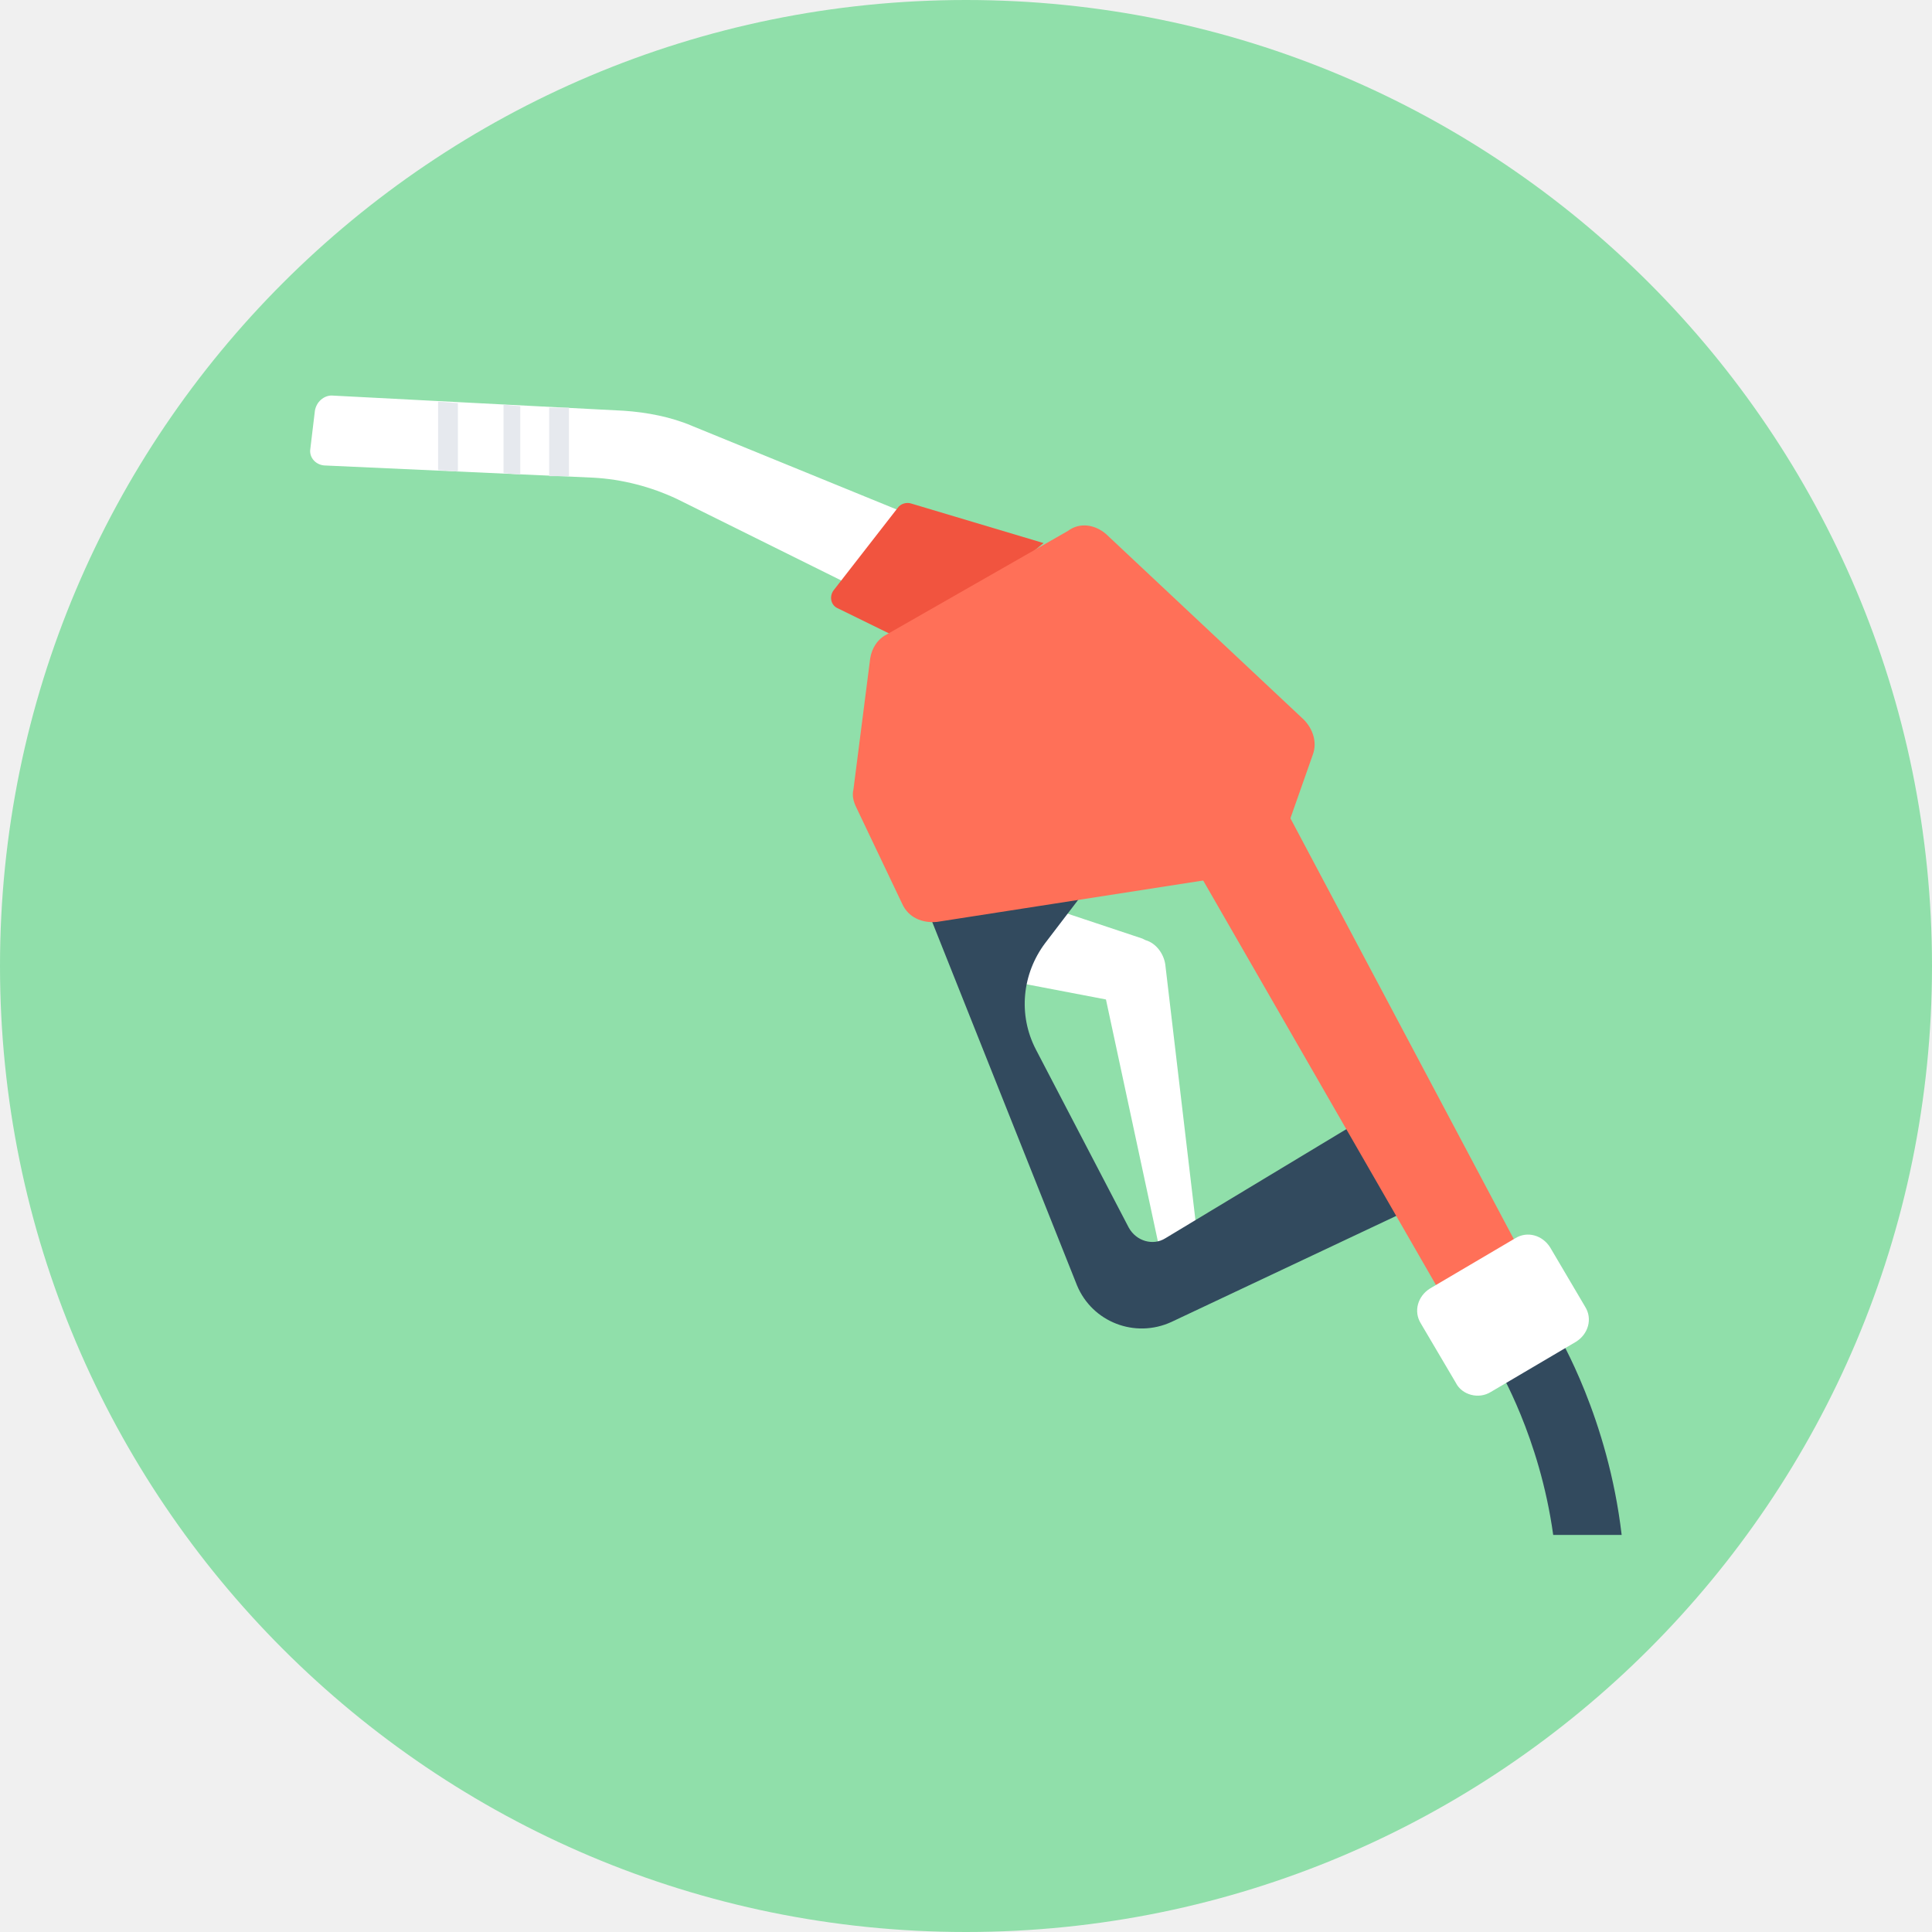
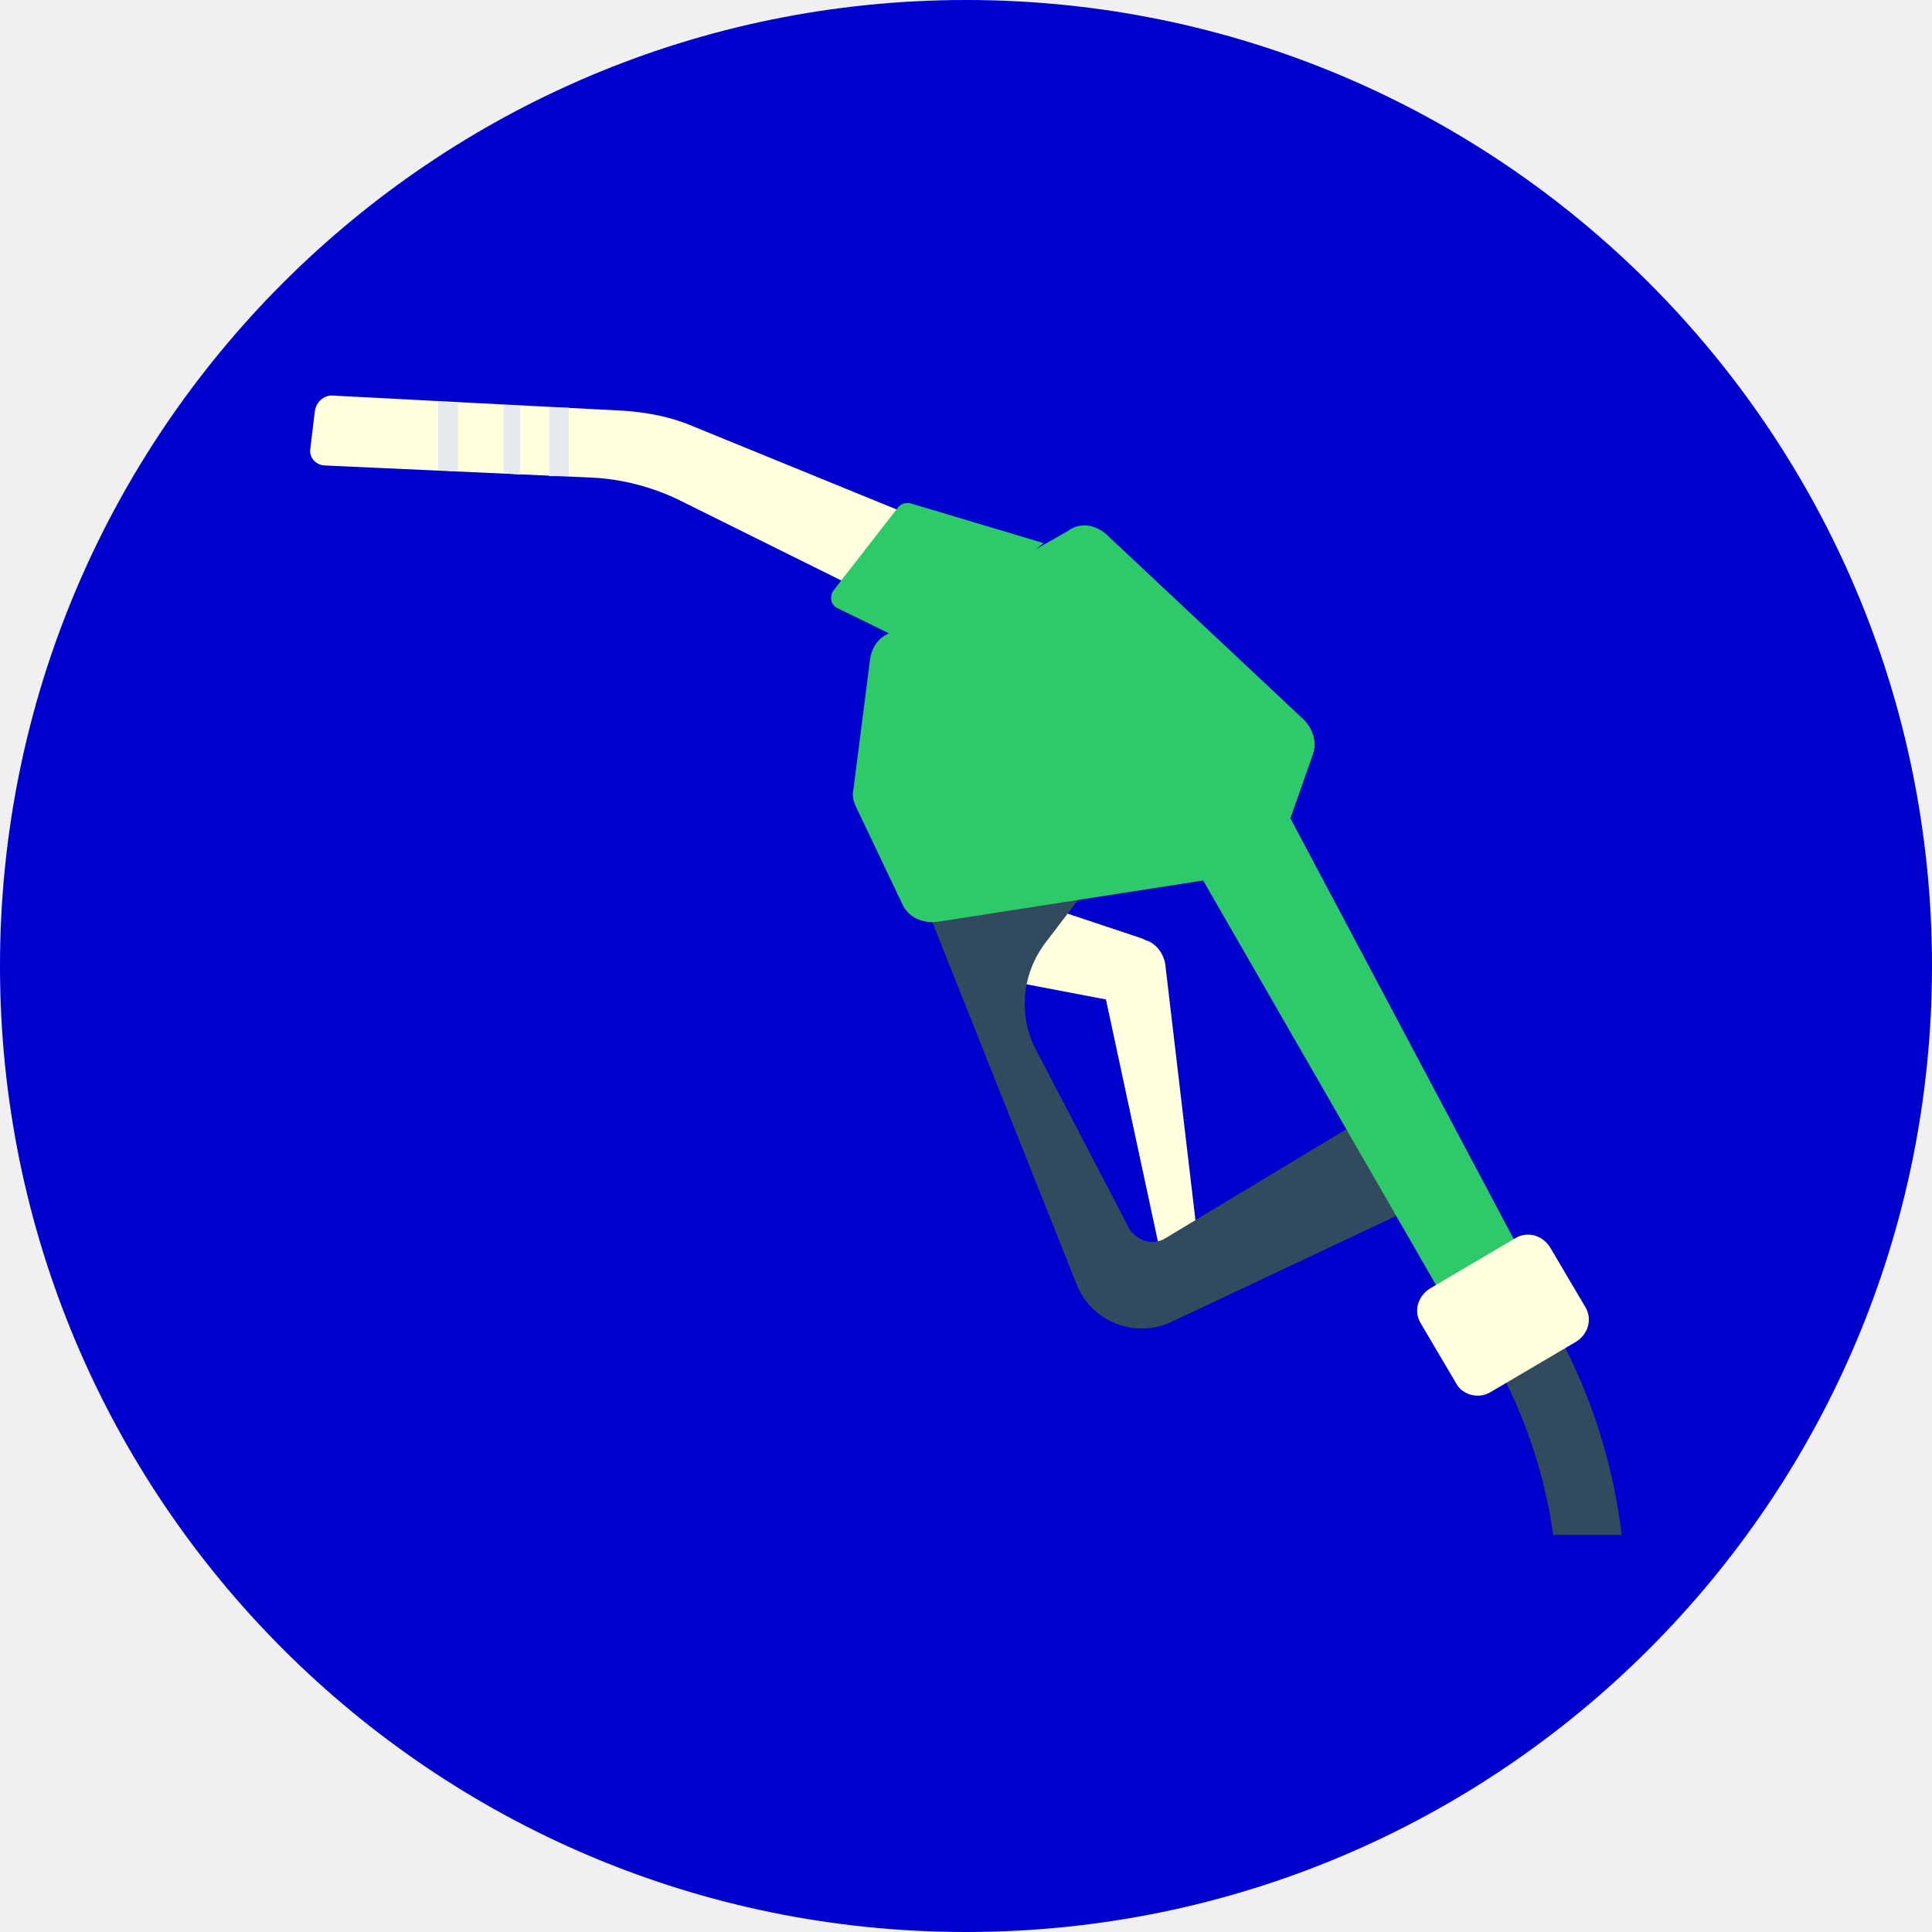
- <svg xmlns="http://www.w3.org/2000/svg" height="456" width="456" version="1.1" id="Layer_1" viewBox="0 0 508 508" xml:space="preserve">
-   <circle style="fill:#90DFAA;" cx="254" cy="254" r="254" />
+ <svg xmlns="http://www.w3.org/2000/svg" height="1024" width="1024" version="1.1" id="Layer_1" viewBox="0 0 508 508" xml:space="preserve">
+   <circle style="fill:#0000CD;" cx="254" cy="254" r="254" />
  <path style="fill:#324A5E;" d="M426.4,403.6c-3.6-30.8-16.4-52-17.2-53.6l-15.2,9.6c0,0.4,10.8,18,14.4,44H426.4z" />
-   <path style="fill:#FFFFFF;" d="M82.8,108l-1.2,10c-0.4,2.4,1.6,4.4,4,4.4l70.4,3.2c7.6,0.4,15.2,2.4,22,5.6l50,24.8l10.8-20.8  L182,112c-5.6-2.4-12-3.6-18-4l-76.8-4C85.2,104,83.2,105.6,82.8,108z" />
+   <path style="fill:#FFFFDD;" d="M82.8,108l-1.2,10c-0.4,2.4,1.6,4.4,4,4.4l70.4,3.2c7.6,0.4,15.2,2.4,22,5.6l50,24.8l10.8-20.8  L182,112c-5.6-2.4-12-3.6-18-4l-76.8-4C85.2,104,83.2,105.6,82.8,108z" />
  <g>
    <polygon style="fill:#E6E9EE;" points="115.2,105.6 115.2,123.6 120.4,124 120.4,106  " />
    <polygon style="fill:#E6E9EE;" points="132.4,106.4 132.4,124.4 136.8,124.8 136.8,106.8  " />
    <polygon style="fill:#E6E9EE;" points="144.4,107.2 144.4,125.2 149.6,125.2 149.6,107.2  " />
  </g>
-   <path style="fill:#F1543F;" d="M274.4,142.8l-34.8-10.4c-1.2-0.4-2.8,0-3.6,1.2l-16.8,21.6c-1.2,1.6-0.8,4,1.2,4.8l20.4,10  L274.4,142.8z" />
-   <path style="fill:#FFFFFF;" d="M315.6,331.6l-9.2-78c-0.4-2.8-2.4-5.6-5.2-6.4l-0.8-0.4l-31.2-10.4c-0.4,0-1.2-0.4-1.6-0.4  c-6-1.2-11.6,2.8-12.8,8.8c-1.2,6,2.8,11.6,8.8,12.8l27.2,5.2l15.2,70.8c0.4,2.4,2.8,4.4,5.6,4C314,336.8,316,334.4,315.6,331.6z" />
+   <path style="fill:#2EC968;" d="M274.4,142.8l-34.8-10.4c-1.2-0.4-2.8,0-3.6,1.2l-16.8,21.6c-1.2,1.6-0.8,4,1.2,4.8l20.4,10  L274.4,142.8z" />
+   <path style="fill:#FFFFDD;" d="M315.6,331.6l-9.2-78c-0.4-2.8-2.4-5.6-5.2-6.4l-0.8-0.4l-31.2-10.4c-0.4,0-1.2-0.4-1.6-0.4  c-6-1.2-11.6,2.8-12.8,8.8c-1.2,6,2.8,11.6,8.8,12.8l27.2,5.2l15.2,70.8c0.4,2.4,2.8,4.4,5.6,4C314,336.8,316,334.4,315.6,331.6z" />
  <path style="fill:#324A5E;" d="M371.6,317.6l-63.6,30c-9.6,4.4-20.8,0-24.8-9.6l-40.8-102.4l44-2.8L274.8,248c-6,8-7.2,18.8-2.4,28  l24.4,46.8c2,3.6,6.4,4.8,9.6,2.8l56.4-34L371.6,317.6z" />
  <g>
-     <path style="fill:#FF7058;" d="M290.8,140.4l52,48.8c2.4,2.4,3.6,6,2.4,9.2l-7.6,21.6l-19.2,11.2l-72,11.2c-4,0.4-7.6-1.2-9.2-4.8   l-12-25.2c-0.8-1.6-1.2-3.2-0.8-4.8l4.4-34.4c0.4-2.8,2-5.2,4.4-6.4l47.6-27.2C284,137.2,288,138,290.8,140.4z" />
-     <polygon style="fill:#FF7058;" points="337.2,211.2 399.2,328 378.8,340 314.8,228.8  " />
+     <path style="fill:#2EC968;" d="M290.8,140.4l52,48.8c2.4,2.4,3.6,6,2.4,9.2l-7.6,21.6l-19.2,11.2l-72,11.2c-4,0.4-7.6-1.2-9.2-4.8   l-12-25.2c-0.8-1.6-1.2-3.2-0.8-4.8l4.4-34.4c0.4-2.8,2-5.2,4.4-6.4l47.6-27.2C284,137.2,288,138,290.8,140.4z" />
+     <polygon style="fill:#2EC968;" points="337.2,211.2 399.2,328 378.8,340 314.8,228.8  " />
  </g>
-   <path style="fill:#FFFFFF;" d="M382.8,363.6l-9.2-15.6c-2-3.2-0.8-7.2,2.4-9.2l22.4-13.2c3.2-2,7.2-0.8,9.2,2.4l9.2,15.6  c2,3.2,0.8,7.2-2.4,9.2L392,366C388.8,368,384.4,366.8,382.8,363.6z" />
+   <path style="fill:#FFFFDD;" d="M382.8,363.6l-9.2-15.6c-2-3.2-0.8-7.2,2.4-9.2l22.4-13.2c3.2-2,7.2-0.8,9.2,2.4l9.2,15.6  c2,3.2,0.8,7.2-2.4,9.2L392,366C388.8,368,384.4,366.8,382.8,363.6z" />
</svg>
